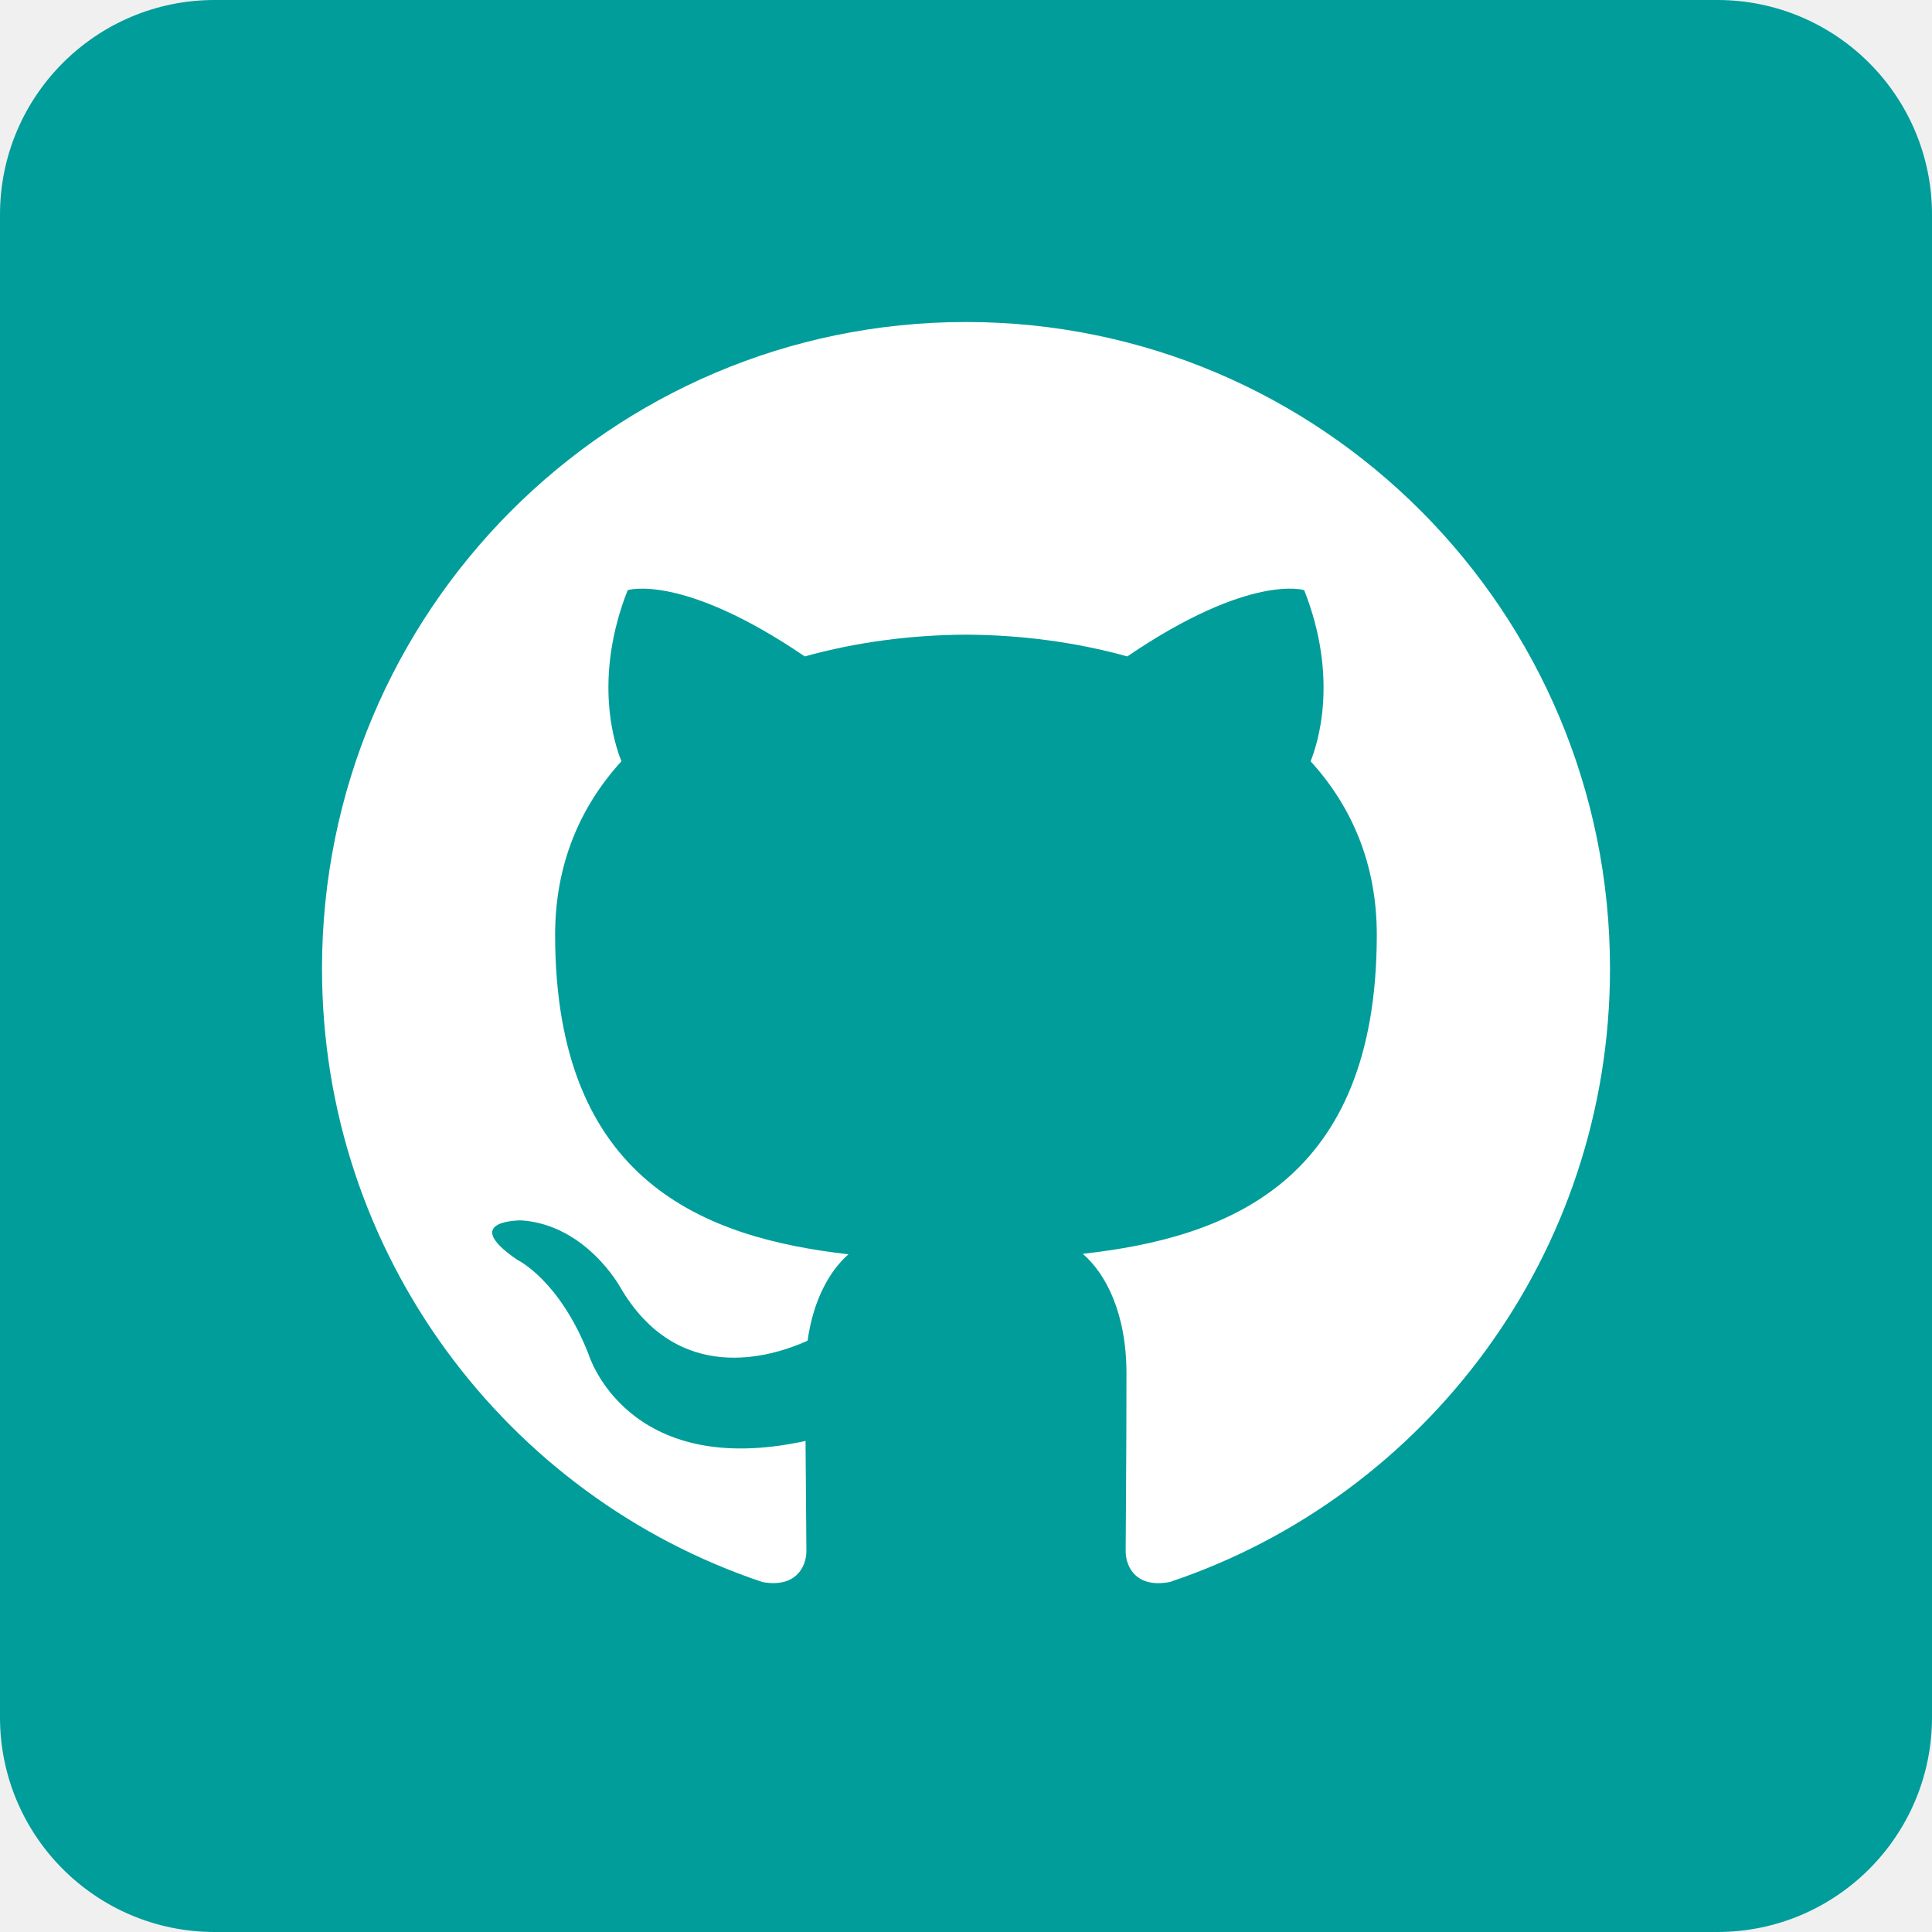
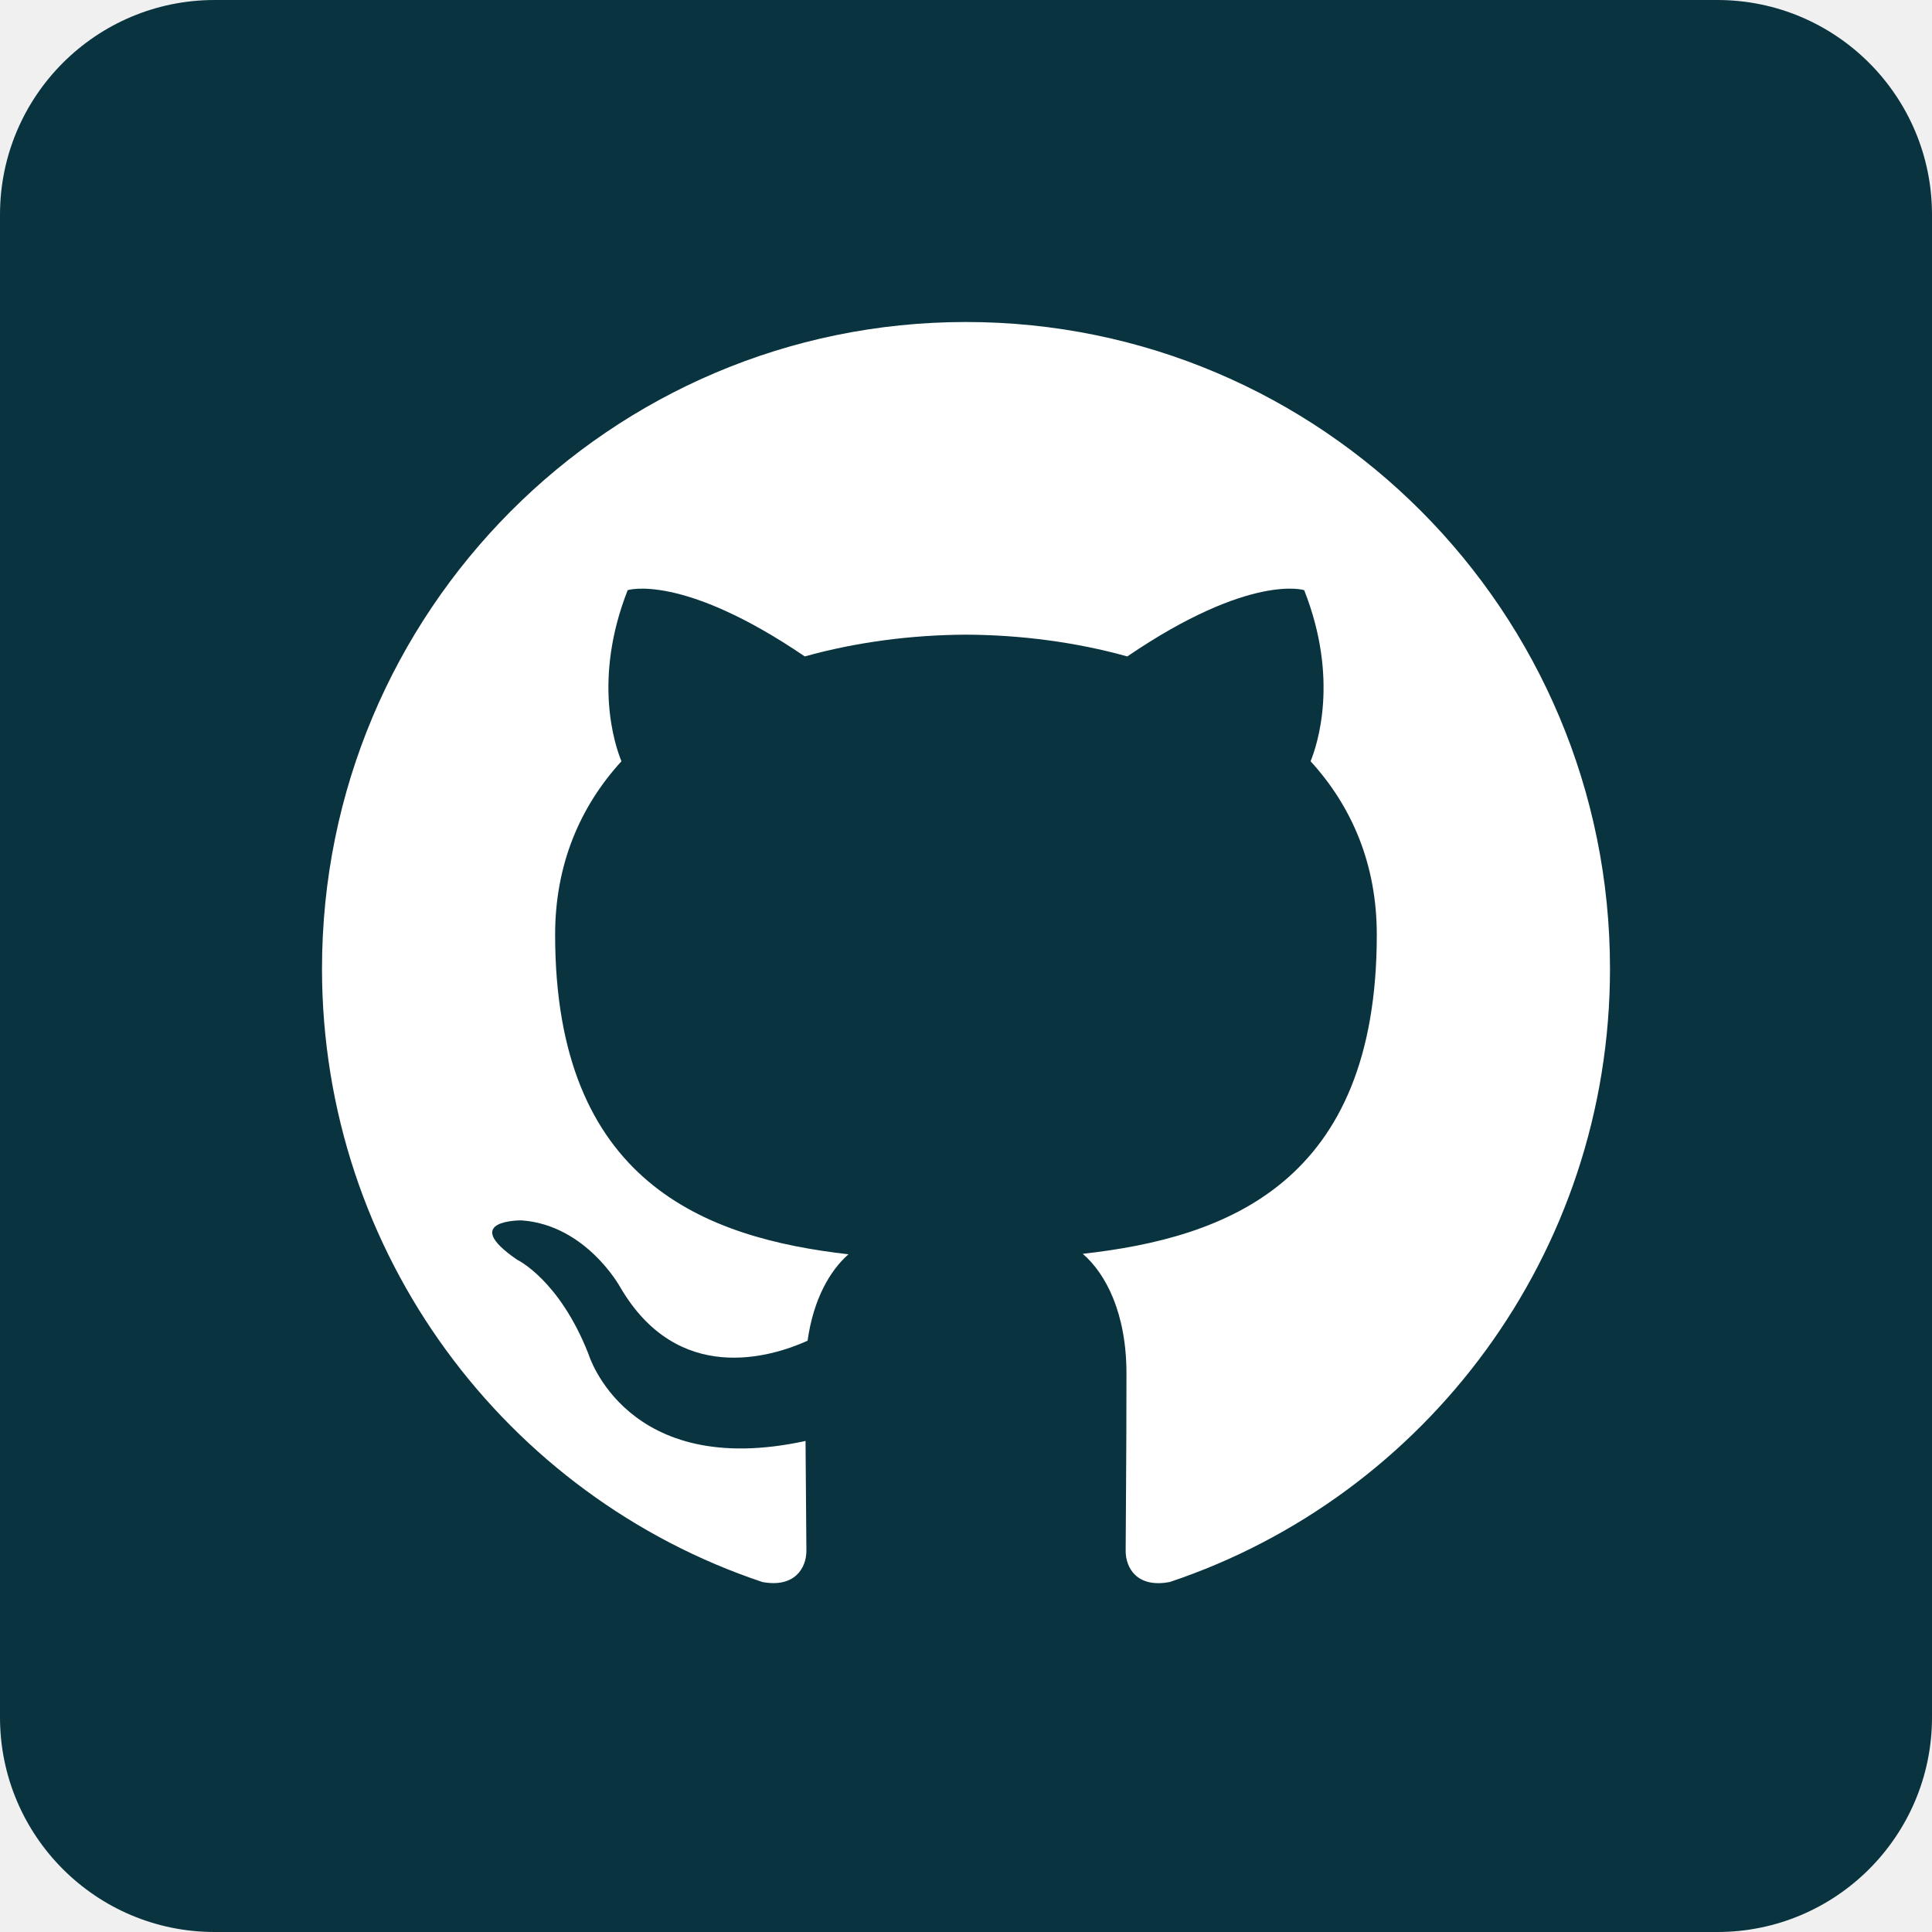
<svg xmlns="http://www.w3.org/2000/svg" height="72" viewBox="0 0 72 72" width="72">
  <g fill="none" fill-rule="evenodd">
-     <path d="M8,72 L64,72 C68.418,72 72,68.418 72,64 L72,8 C72,3.582 68.418,-8.11624501e-16 64,0 L8,0 C3.582,8.11624501e-16 -5.41083001e-16,3.582 0,8 L0,64 C5.41083001e-16,68.418 3.582,72 8,72 Z" fill="#009D9A" />
+     <path d="M8,72 L64,72 C68.418,72 72,68.418 72,64 L72,8 C72,3.582 68.418,-8.11624501e-16 64,0 L8,0 C3.582,8.11624501e-16 -5.41083001e-16,3.582 0,8 L0,64 C5.41083001e-16,68.418 3.582,72 8,72 Z" fill="#09333f" />
    <path d="M35.998,12 C22.746,12 12,22.787 12,36.097 C12,46.741 18.876,55.772 28.415,58.958 C29.614,59.18 30.052,58.436 30.052,57.797 C30.052,57.225 30.032,55.71 30.02,53.7 C23.343,55.156 21.934,50.469 21.934,50.469 C20.844,47.686 19.27,46.945 19.27,46.945 C17.091,45.45 19.436,45.48 19.436,45.48 C21.843,45.65 23.11,47.963 23.11,47.963 C25.253,51.646 28.728,50.582 30.096,49.965 C30.314,48.408 30.934,47.346 31.62,46.744 C26.291,46.135 20.688,44.069 20.688,34.836 C20.688,32.205 21.622,30.055 23.159,28.37 C22.911,27.76 22.087,25.311 23.392,21.993 C23.392,21.993 25.409,21.346 29.992,24.463 C31.908,23.929 33.96,23.662 36.002,23.652 C38.04,23.662 40.093,23.929 42.011,24.463 C46.592,21.346 48.603,21.993 48.603,21.993 C49.913,25.311 49.089,27.76 48.842,28.37 C50.38,30.055 51.309,32.205 51.309,34.836 C51.309,44.092 45.697,46.129 40.352,46.726 C41.212,47.47 41.98,48.939 41.98,51.188 C41.98,54.409 41.95,57.007 41.95,57.797 C41.95,58.442 42.383,59.192 43.6,58.955 C53.13,55.763 60,46.738 60,36.097 C60,22.787 49.254,12 35.998,12" fill="#FFF" />
  </g>
</svg>
